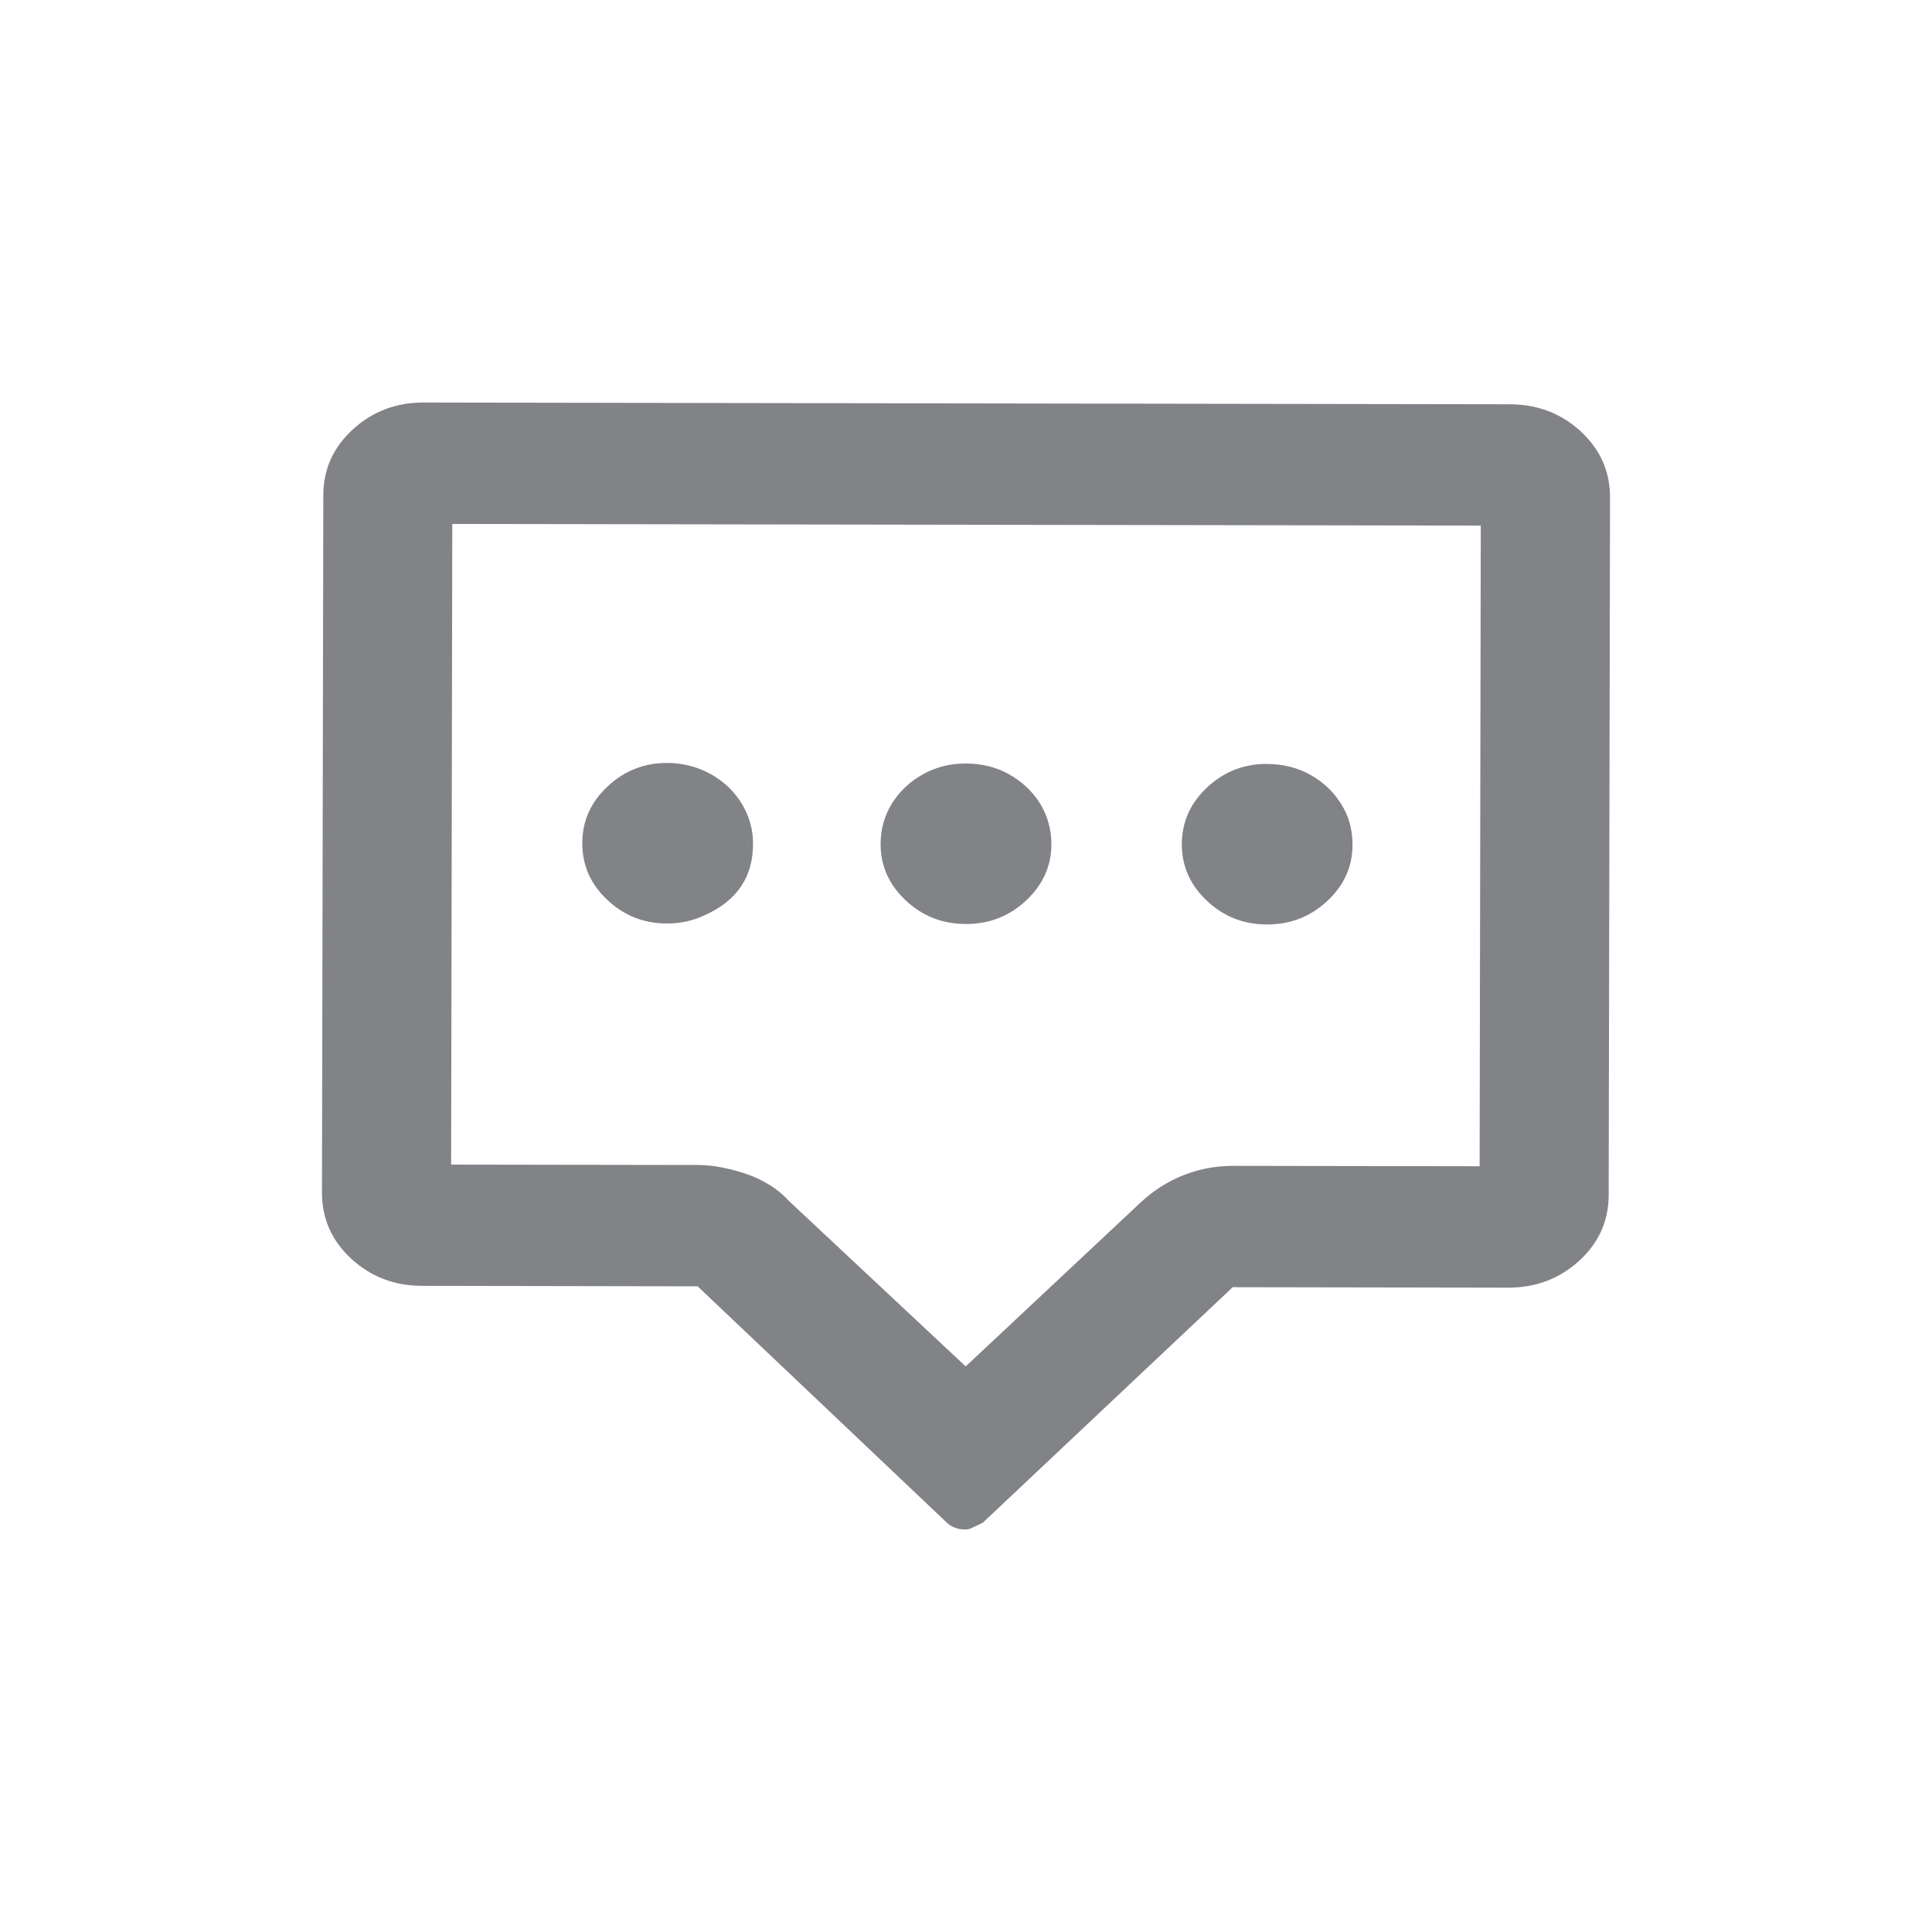
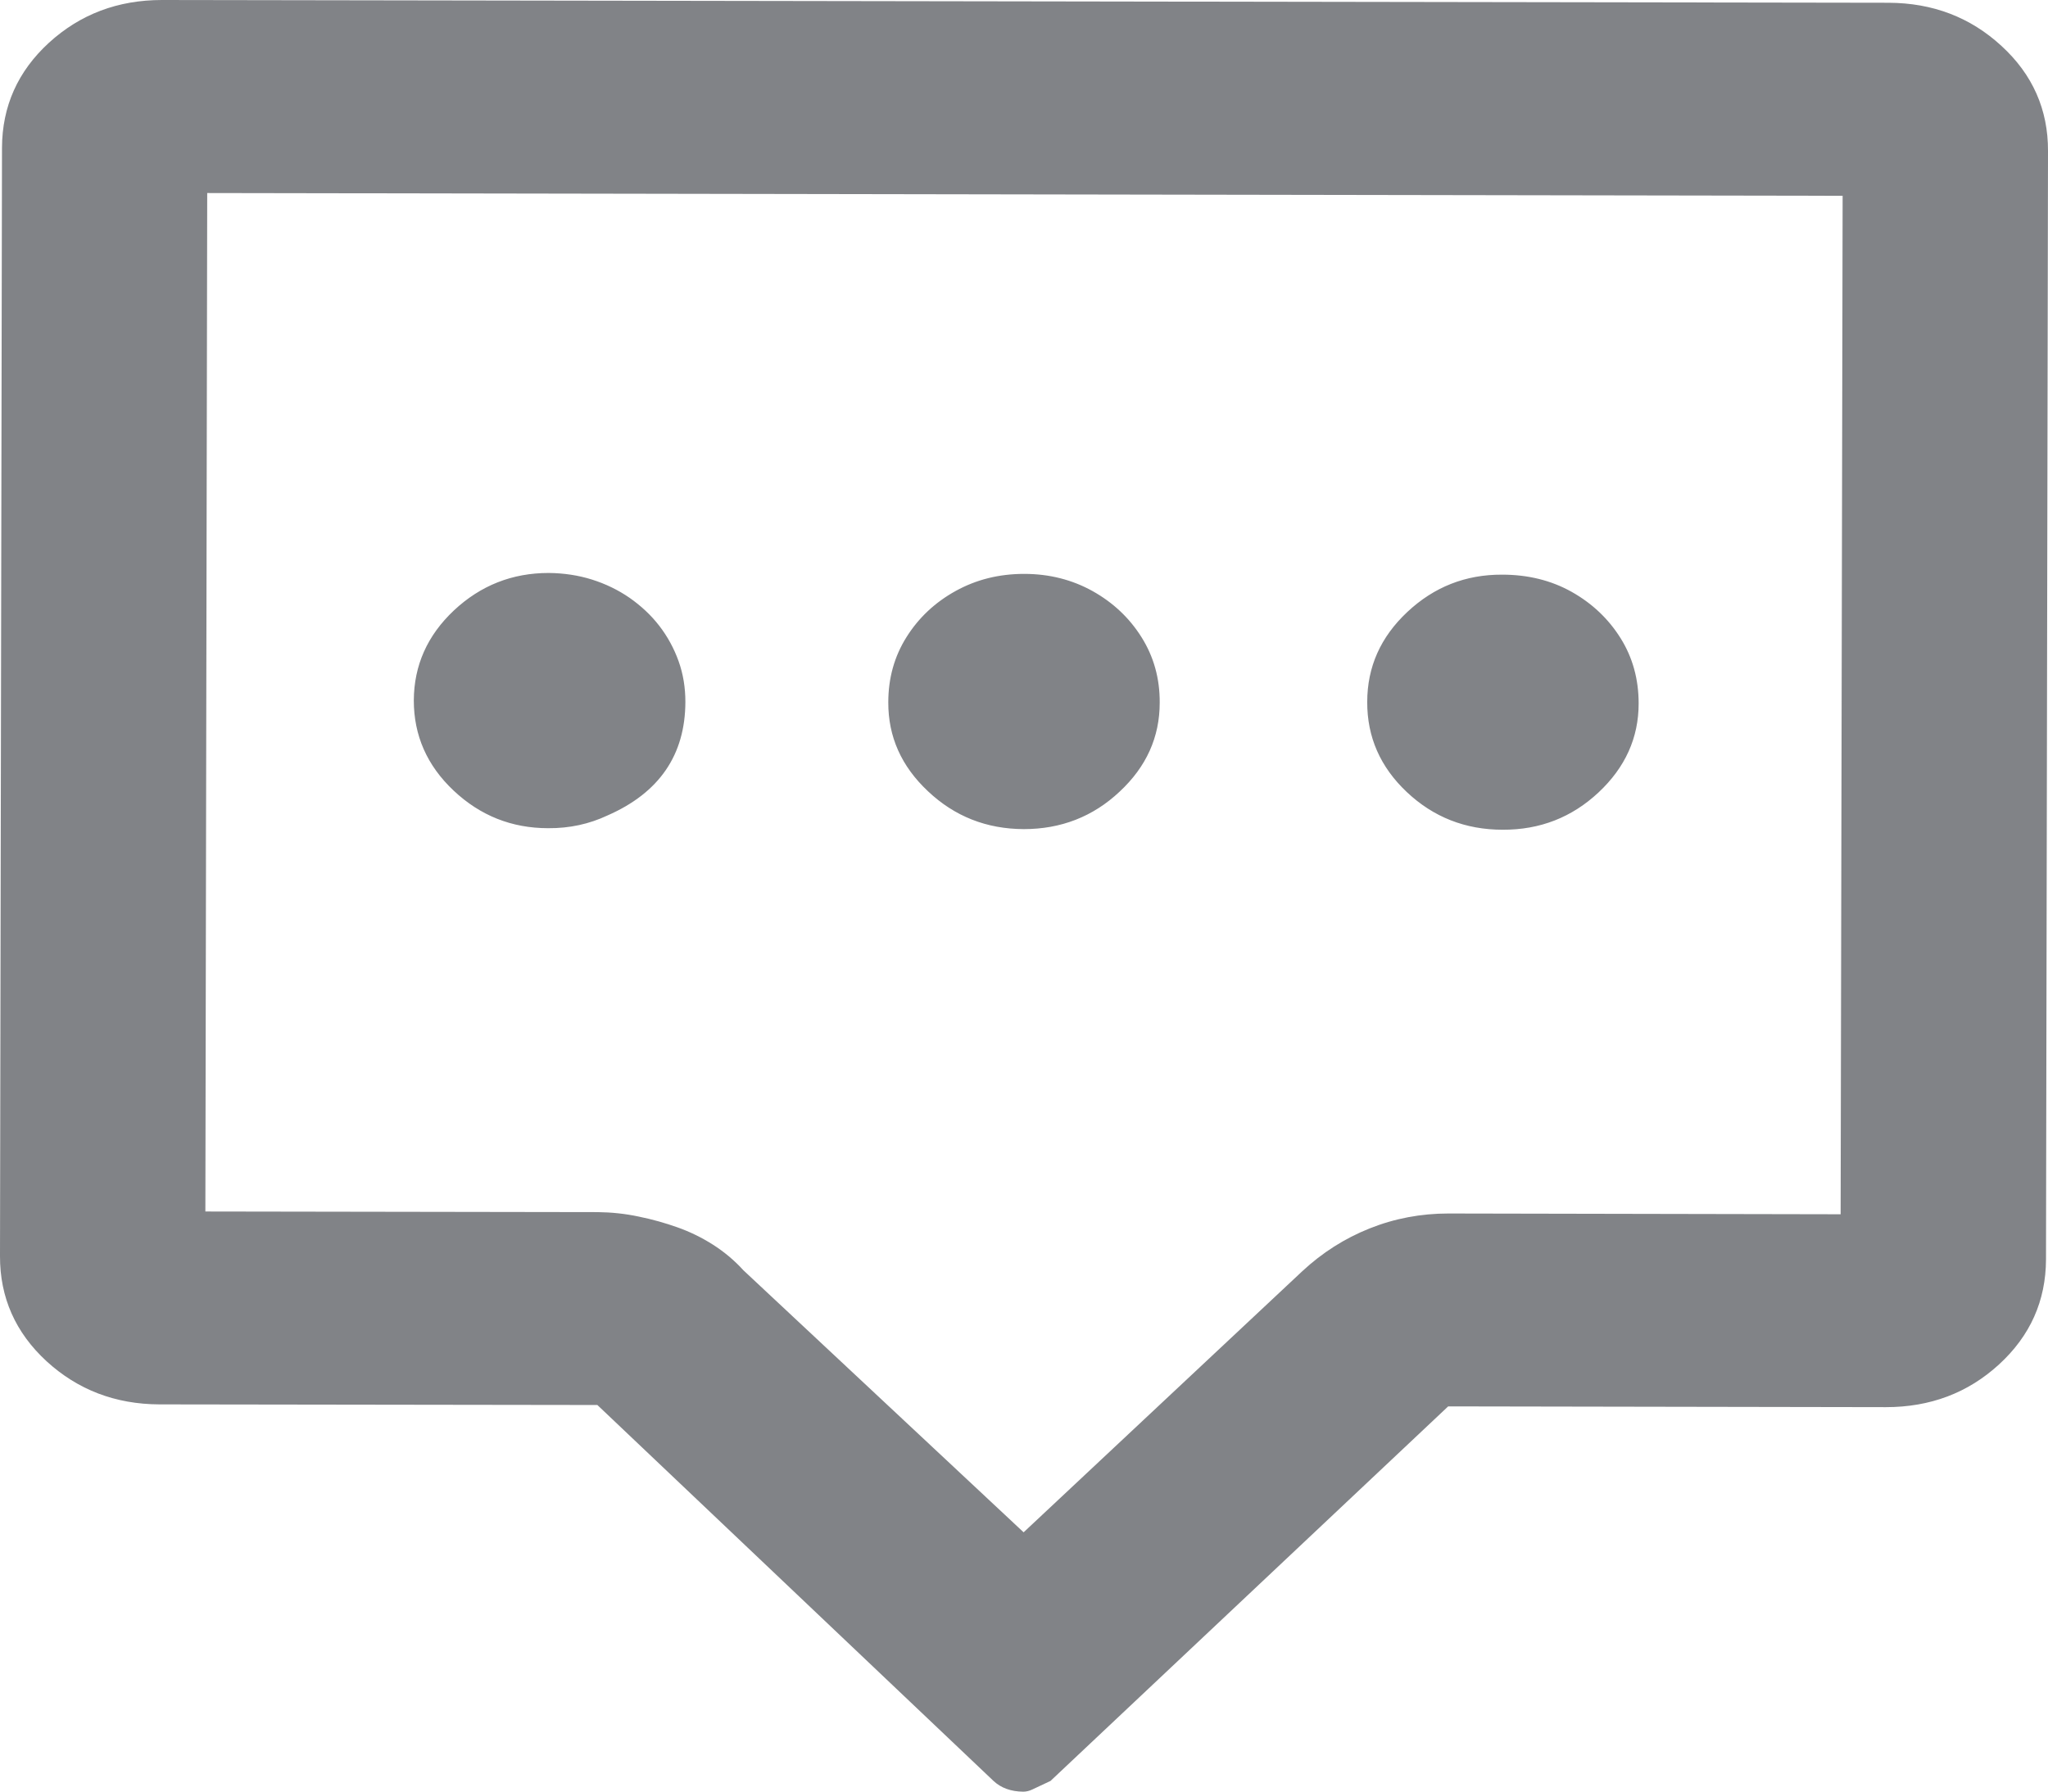
- <svg xmlns="http://www.w3.org/2000/svg" fill="none" version="1.1" width="20" height="20" viewBox="0 0 20 20">
-   <defs>
-     <clipPath id="master_svg0_0_223">
-       <rect x="0" y="0" width="20" height="20" rx="0" />
-     </clipPath>
-   </defs>
-   <g clip-path="url(#master_svg0_0_223)">
-     <g>
-       <path d="M15.329,5.441C15.329,5.441,15.317,12.073,15.317,12.073C15.317,12.073,12.763,12.069,12.763,12.069C12.585,12.069,12.414,12.101,12.25,12.166C12.087,12.231,11.941,12.324,11.812,12.444C11.812,12.444,9.997,14.145,9.997,14.145C9.997,14.145,8.174,12.439,8.174,12.439C8.114,12.373,8.047,12.317,7.974,12.271C7.899,12.224,7.823,12.187,7.744,12.159C7.664,12.131,7.58,12.107,7.491,12.089C7.403,12.07,7.313,12.06,7.224,12.06C7.224,12.06,4.67,12.056,4.67,12.056C4.67,12.056,4.682,5.424,4.682,5.424C4.682,5.424,15.329,5.441,15.329,5.441C15.329,5.441,15.329,5.441,15.329,5.441C15.329,5.441,15.329,5.441,15.329,5.441ZM15.628,4.185C15.628,4.185,4.388,4.167,4.388,4.167C4.101,4.166,3.856,4.259,3.653,4.445C3.449,4.631,3.347,4.858,3.347,5.128C3.347,5.128,3.333,12.346,3.333,12.346C3.333,12.616,3.434,12.844,3.637,13.031C3.839,13.217,4.084,13.311,4.371,13.311C4.371,13.311,7.222,13.316,7.222,13.316C7.222,13.316,9.802,15.763,9.802,15.763C9.851,15.81,9.915,15.833,9.994,15.833C10.014,15.833,10.034,15.829,10.054,15.82C10.054,15.82,10.173,15.764,10.173,15.764C10.173,15.764,12.761,13.325,12.761,13.325C12.761,13.325,15.612,13.33,15.612,13.33C15.899,13.33,16.144,13.237,16.347,13.052C16.551,12.866,16.653,12.638,16.653,12.368C16.653,12.368,16.667,5.15,16.667,5.15C16.667,4.88,16.566,4.652,16.363,4.465C16.161,4.279,15.916,4.186,15.629,4.185C15.629,4.185,15.628,4.185,15.628,4.185C15.628,4.185,15.628,4.185,15.628,4.185C15.628,4.185,15.628,4.185,15.628,4.185ZM6.028,8.728C6.028,8.5,6.115,8.304,6.289,8.142C6.462,7.979,6.668,7.898,6.905,7.898C7.004,7.898,7.098,7.913,7.188,7.941C7.276,7.969,7.358,8.009,7.432,8.06C7.507,8.111,7.571,8.172,7.625,8.242C7.679,8.311,7.721,8.388,7.751,8.472C7.781,8.556,7.796,8.645,7.795,8.738C7.795,9.082,7.626,9.328,7.289,9.477C7.17,9.533,7.041,9.56,6.902,9.56C6.665,9.56,6.459,9.478,6.286,9.315C6.113,9.152,6.027,8.956,6.028,8.728C6.028,8.728,6.028,8.728,6.028,8.728ZM9.116,8.74C9.116,8.582,9.156,8.44,9.236,8.314C9.315,8.189,9.422,8.089,9.555,8.015C9.689,7.94,9.838,7.903,10.001,7.904C10.165,7.904,10.313,7.941,10.447,8.016C10.58,8.091,10.687,8.191,10.766,8.317C10.844,8.443,10.884,8.585,10.884,8.743C10.883,8.966,10.796,9.159,10.622,9.322C10.449,9.484,10.241,9.566,9.998,9.565C9.756,9.565,9.548,9.483,9.375,9.32C9.202,9.157,9.116,8.963,9.116,8.74C9.116,8.74,9.116,8.74,9.116,8.74ZM12.234,8.738C12.235,8.51,12.322,8.314,12.495,8.152C12.669,7.989,12.875,7.908,13.112,7.908C13.28,7.909,13.431,7.946,13.565,8.021C13.698,8.095,13.805,8.196,13.883,8.322C13.963,8.447,14.002,8.589,14.001,8.747C14.001,8.971,13.914,9.164,13.741,9.326C13.567,9.489,13.359,9.57,13.116,9.57C12.873,9.57,12.666,9.488,12.493,9.324C12.32,9.161,12.234,8.966,12.234,8.737C12.234,8.737,12.234,8.738,12.234,8.738C12.234,8.738,12.234,8.738,12.234,8.738Z" fill="#818387" fill-opacity="1" />
-     </g>
+ <svg xmlns="http://www.w3.org/2000/svg" fill="none" version="1.1" width="13.333" height="11.667" viewBox="0 0 13.333 11.667">
+   <g>
+     <path d="M11.996,1.275C11.996,1.275,11.983,7.907,11.983,7.907C11.983,7.907,9.429,7.902,9.429,7.902C9.251,7.902,9.08,7.934,8.917,7.999C8.754,8.064,8.608,8.157,8.478,8.278C8.478,8.278,6.664,9.978,6.664,9.978C6.664,9.978,4.84,8.272,4.84,8.272C4.781,8.207,4.714,8.151,4.64,8.104C4.566,8.057,4.489,8.02,4.41,7.992C4.331,7.964,4.247,7.94,4.158,7.922C4.069,7.903,3.98,7.894,3.891,7.893C3.891,7.893,1.337,7.889,1.337,7.889C1.337,7.889,1.349,1.257,1.349,1.257C1.349,1.257,11.995,1.275,11.995,1.275C11.995,1.275,11.996,1.275,11.996,1.275C11.996,1.275,11.996,1.275,11.996,1.275ZM12.295,0.018C12.295,0.018,1.055,0,1.055,0C0.768,-0,0.523,0.092,0.319,0.278C0.116,0.464,0.014,0.692,0.013,0.962C0.013,0.962,0,8.179,0,8.179C-0.001,8.449,0.101,8.678,0.303,8.864C0.506,9.05,0.751,9.144,1.038,9.145C1.038,9.145,3.889,9.149,3.889,9.149C3.889,9.149,6.468,11.597,6.468,11.597C6.517,11.643,6.582,11.666,6.661,11.667C6.681,11.667,6.701,11.662,6.72,11.653C6.72,11.653,6.839,11.597,6.839,11.597C6.839,11.597,9.428,9.158,9.428,9.158C9.428,9.158,12.278,9.163,12.278,9.163C12.565,9.163,12.811,9.071,13.014,8.885C13.217,8.699,13.319,8.471,13.32,8.201C13.32,8.201,13.333,0.983,13.333,0.983C13.334,0.714,13.233,0.485,13.03,0.299C12.827,0.112,12.582,0.019,12.295,0.018C12.295,0.018,12.295,0.018,12.295,0.018C12.295,0.018,12.295,0.018,12.295,0.018C12.295,0.018,12.295,0.018,12.295,0.018ZM2.694,4.561C2.695,4.333,2.782,4.138,2.955,3.975C3.129,3.812,3.335,3.731,3.572,3.731C3.671,3.732,3.765,3.746,3.854,3.774C3.943,3.802,4.025,3.842,4.099,3.893C4.173,3.945,4.238,4.005,4.292,4.075C4.346,4.145,4.388,4.222,4.418,4.306C4.448,4.39,4.462,4.478,4.462,4.571C4.461,4.915,4.293,5.162,3.955,5.31C3.836,5.366,3.708,5.394,3.569,5.393C3.331,5.393,3.126,5.311,2.953,5.148C2.78,4.985,2.694,4.789,2.694,4.561C2.694,4.561,2.694,4.561,2.694,4.561ZM5.783,4.573C5.783,4.415,5.823,4.273,5.902,4.148C5.981,4.022,6.088,3.922,6.222,3.848C6.356,3.774,6.504,3.737,6.668,3.737C6.831,3.737,6.98,3.775,7.113,3.849C7.247,3.924,7.353,4.024,7.432,4.15C7.511,4.276,7.551,4.418,7.55,4.576C7.55,4.8,7.463,4.993,7.289,5.155C7.116,5.318,6.907,5.399,6.665,5.399C6.422,5.398,6.215,5.316,6.042,5.153C5.868,4.99,5.782,4.797,5.783,4.573C5.783,4.573,5.783,4.573,5.783,4.573ZM8.901,4.571C8.901,4.343,8.988,4.148,9.162,3.985C9.336,3.822,9.541,3.741,9.779,3.742C9.947,3.742,10.098,3.779,10.232,3.854C10.365,3.929,10.471,4.029,10.55,4.155C10.629,4.281,10.668,4.423,10.668,4.581C10.668,4.804,10.581,4.997,10.407,5.16C10.234,5.322,10.026,5.404,9.783,5.403C9.54,5.403,9.332,5.321,9.159,5.158C8.986,4.995,8.9,4.799,8.901,4.571C8.901,4.571,8.901,4.571,8.901,4.571C8.901,4.571,8.901,4.571,8.901,4.571Z" fill="#818387" fill-opacity="1" />
  </g>
</svg>
